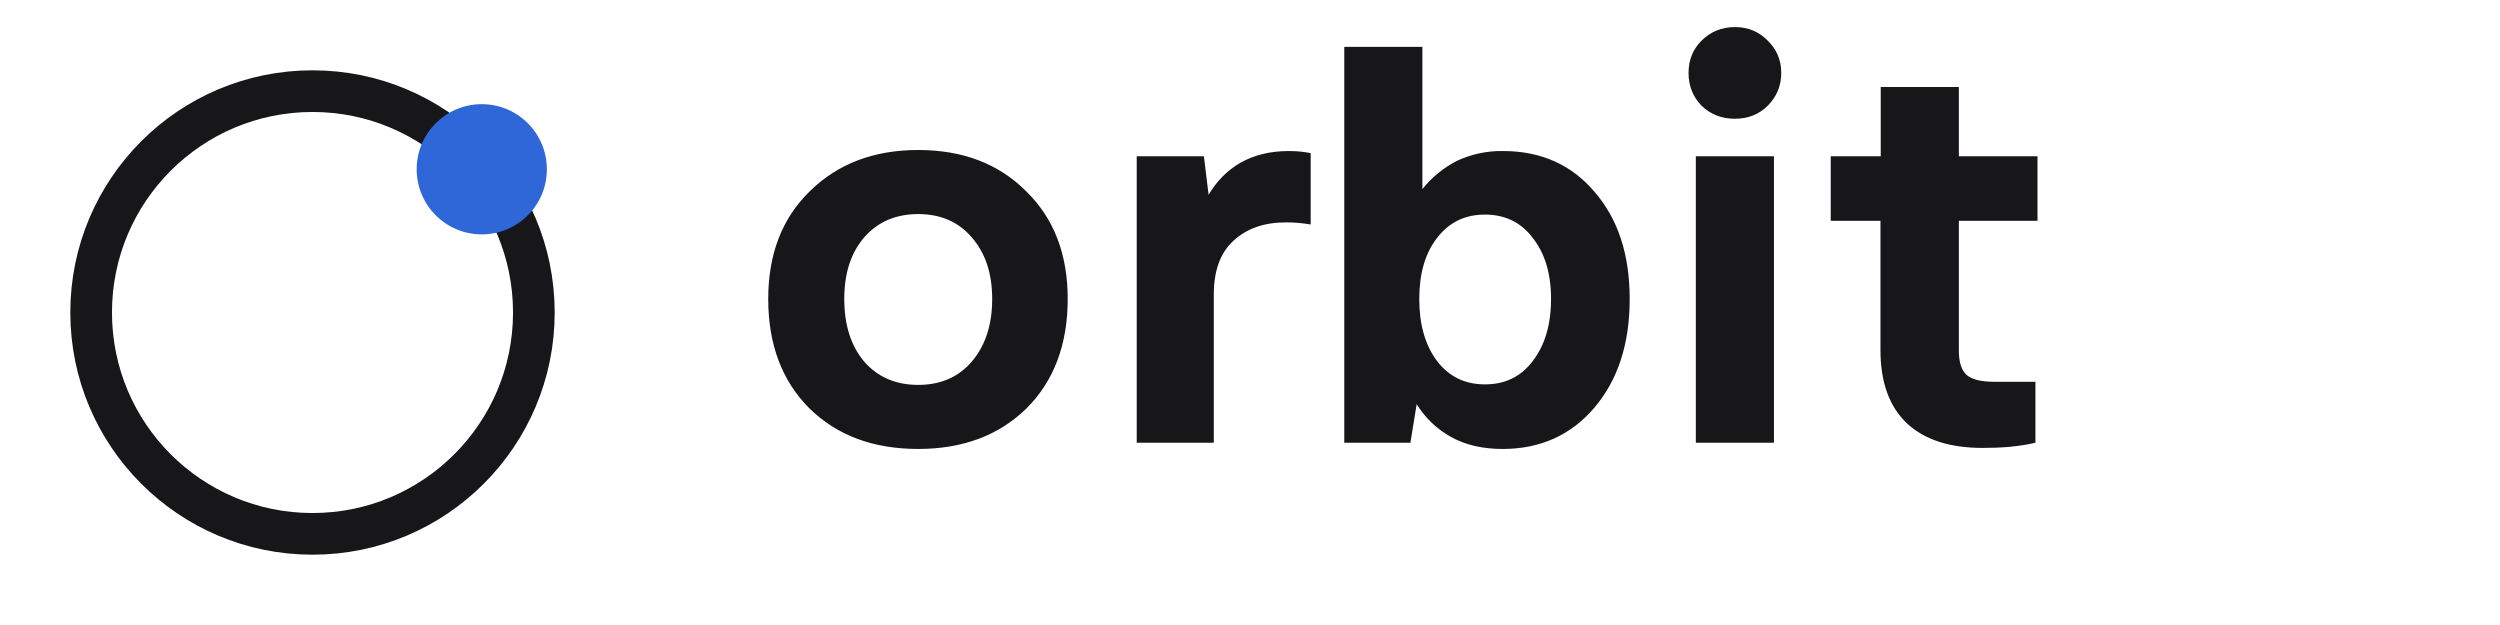
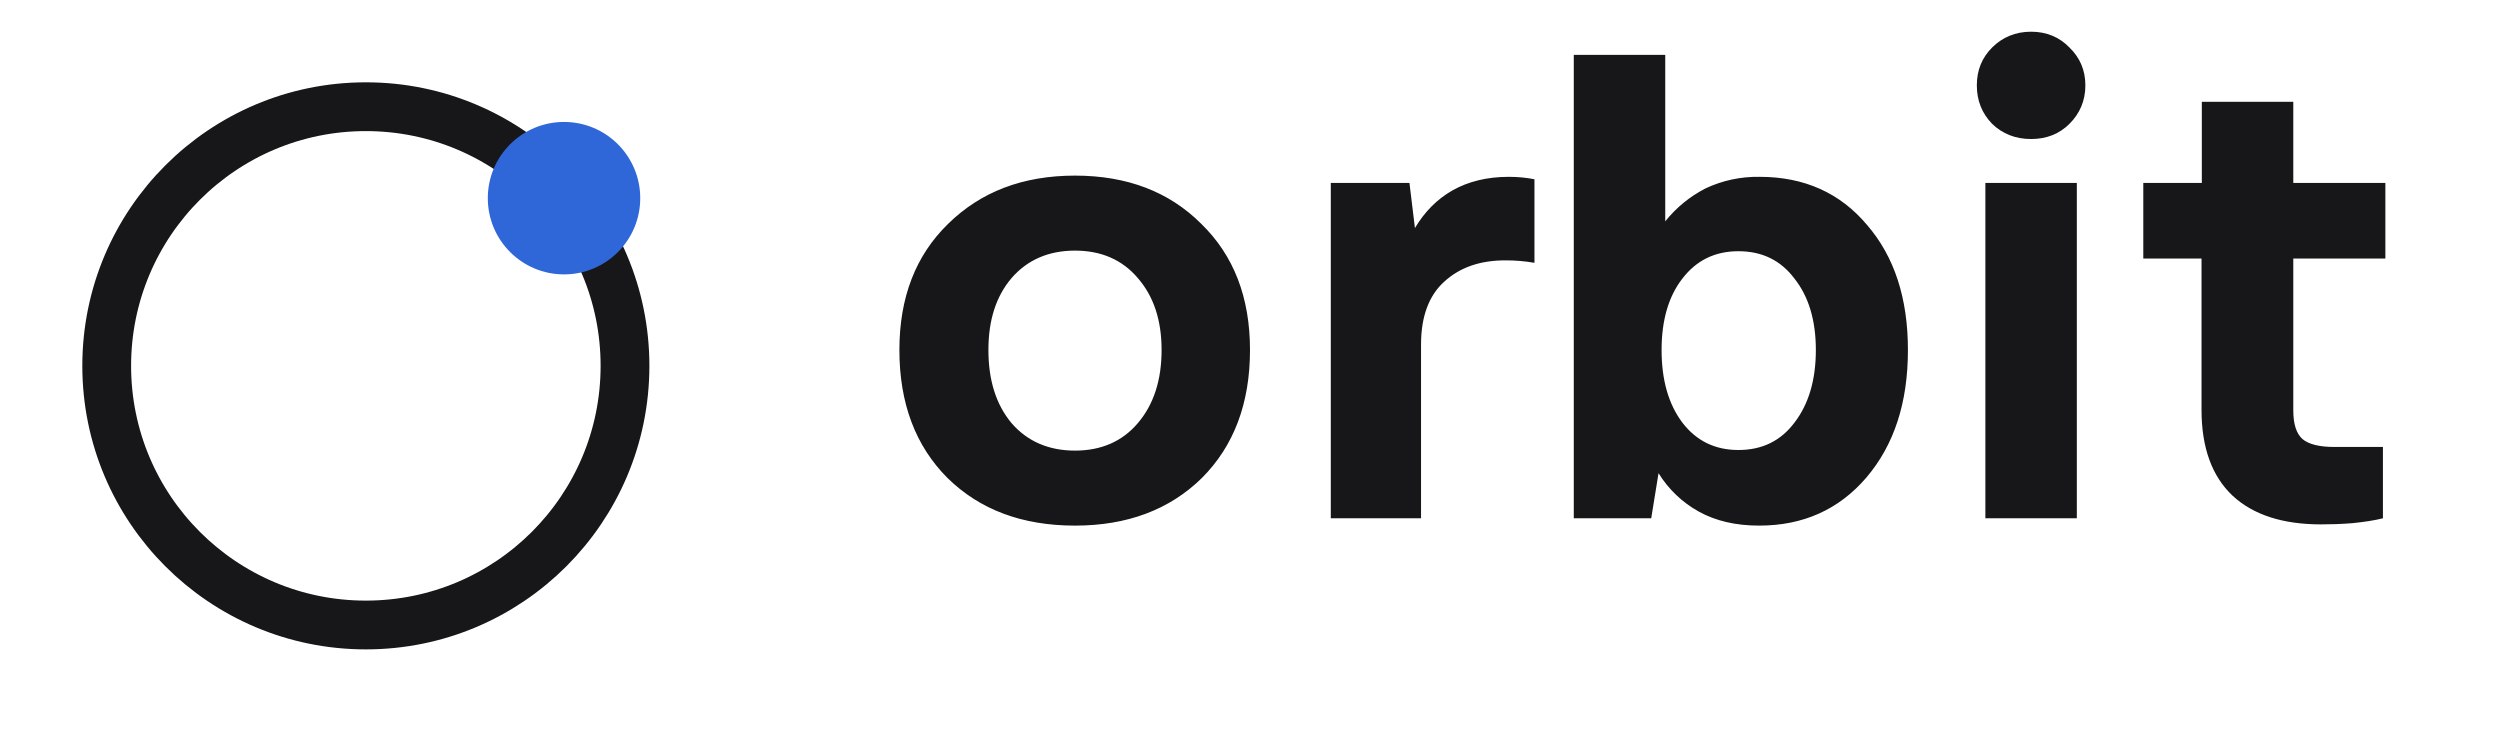
- <svg xmlns="http://www.w3.org/2000/svg" viewBox="0 0 96 24" role="img" aria-label="Orbit">
+ <svg xmlns="http://www.w3.org/2000/svg" viewBox="0 0 82 24" role="img" aria-label="Orbit">
  <g fill="none" stroke="#17171A" stroke-linecap="round" stroke-linejoin="round">
    <circle cx="12" cy="12" r="8.5" stroke-width="1.6" />
    <circle cx="18.5" cy="6.5" r="2.5" fill="#2F67D8" stroke="none" />
  </g>
  <path fill="#17171A" d="M35.26 17.24c-1.73 0-3.12-.52-4.18-1.56-1.05-1.05-1.58-2.45-1.58-4.2 0-1.72.53-3.1 1.6-4.14 1.07-1.05 2.45-1.58 4.16-1.58s3.09.53 4.14 1.58c1.07 1.04 1.6 2.42 1.6 4.14 0 1.75-.53 3.15-1.58 4.2-1.06 1.04-2.45 1.56-4.16 1.56Zm0-2.46c.86 0 1.55-.3 2.06-.9.52-.61.78-1.41.78-2.4 0-.98-.26-1.76-.78-2.36-.51-.6-1.2-.9-2.06-.9s-1.56.3-2.08.9c-.51.6-.76 1.38-.76 2.36 0 .99.25 1.79.76 2.4.52.6 1.22.9 2.08.9ZM43.65 17V6h2.58l.18 1.48c.32-.54.73-.95 1.24-1.24.52-.29 1.13-.44 1.84-.44.31 0 .59.03.84.08v2.74a5.5 5.5 0 0 0-.96-.08c-.82 0-1.49.23-2 .7-.5.45-.76 1.14-.76 2.06V17h-3Zm14.05.24c-.76 0-1.42-.15-1.98-.46a3.6 3.6 0 0 1-1.32-1.26L54.16 17h-2.54V1.8h3v5.46c.36-.45.8-.81 1.32-1.08a4 4 0 0 1 1.78-.38c1.46 0 2.64.53 3.52 1.58.9 1.04 1.34 2.41 1.34 4.1 0 1.72-.45 3.11-1.36 4.18-.9 1.05-2.07 1.58-3.52 1.58Zm-.68-2.48c.78 0 1.39-.3 1.84-.9.46-.6.7-1.39.7-2.38 0-.98-.24-1.76-.7-2.34-.45-.6-1.06-.9-1.84-.9-.77 0-1.38.3-1.84.9-.45.58-.68 1.36-.68 2.34 0 .99.23 1.78.68 2.38.46.6 1.07.9 1.84.9ZM65.12 17V6h3v11h-3Zm1.5-12.44c-.51 0-.94-.17-1.28-.5-.33-.34-.5-.76-.5-1.26s.17-.91.5-1.24c.34-.34.77-.52 1.28-.52s.93.18 1.26.52c.34.33.52.74.52 1.24s-.18.92-.52 1.26c-.33.33-.75.5-1.26.5ZM76.13 17.2c-1.25 0-2.22-.31-2.9-.94-.68-.64-1.02-1.58-1.02-2.82V8.48H70.3V6h1.92V3.34h3V6h3.02v2.48h-3.02v4.98c0 .45.1.76.3.94.2.17.55.26 1.04.26h1.6V17c-.28.07-.61.12-1 .16-.37.03-.72.04-1.04.04Z" />
</svg>
